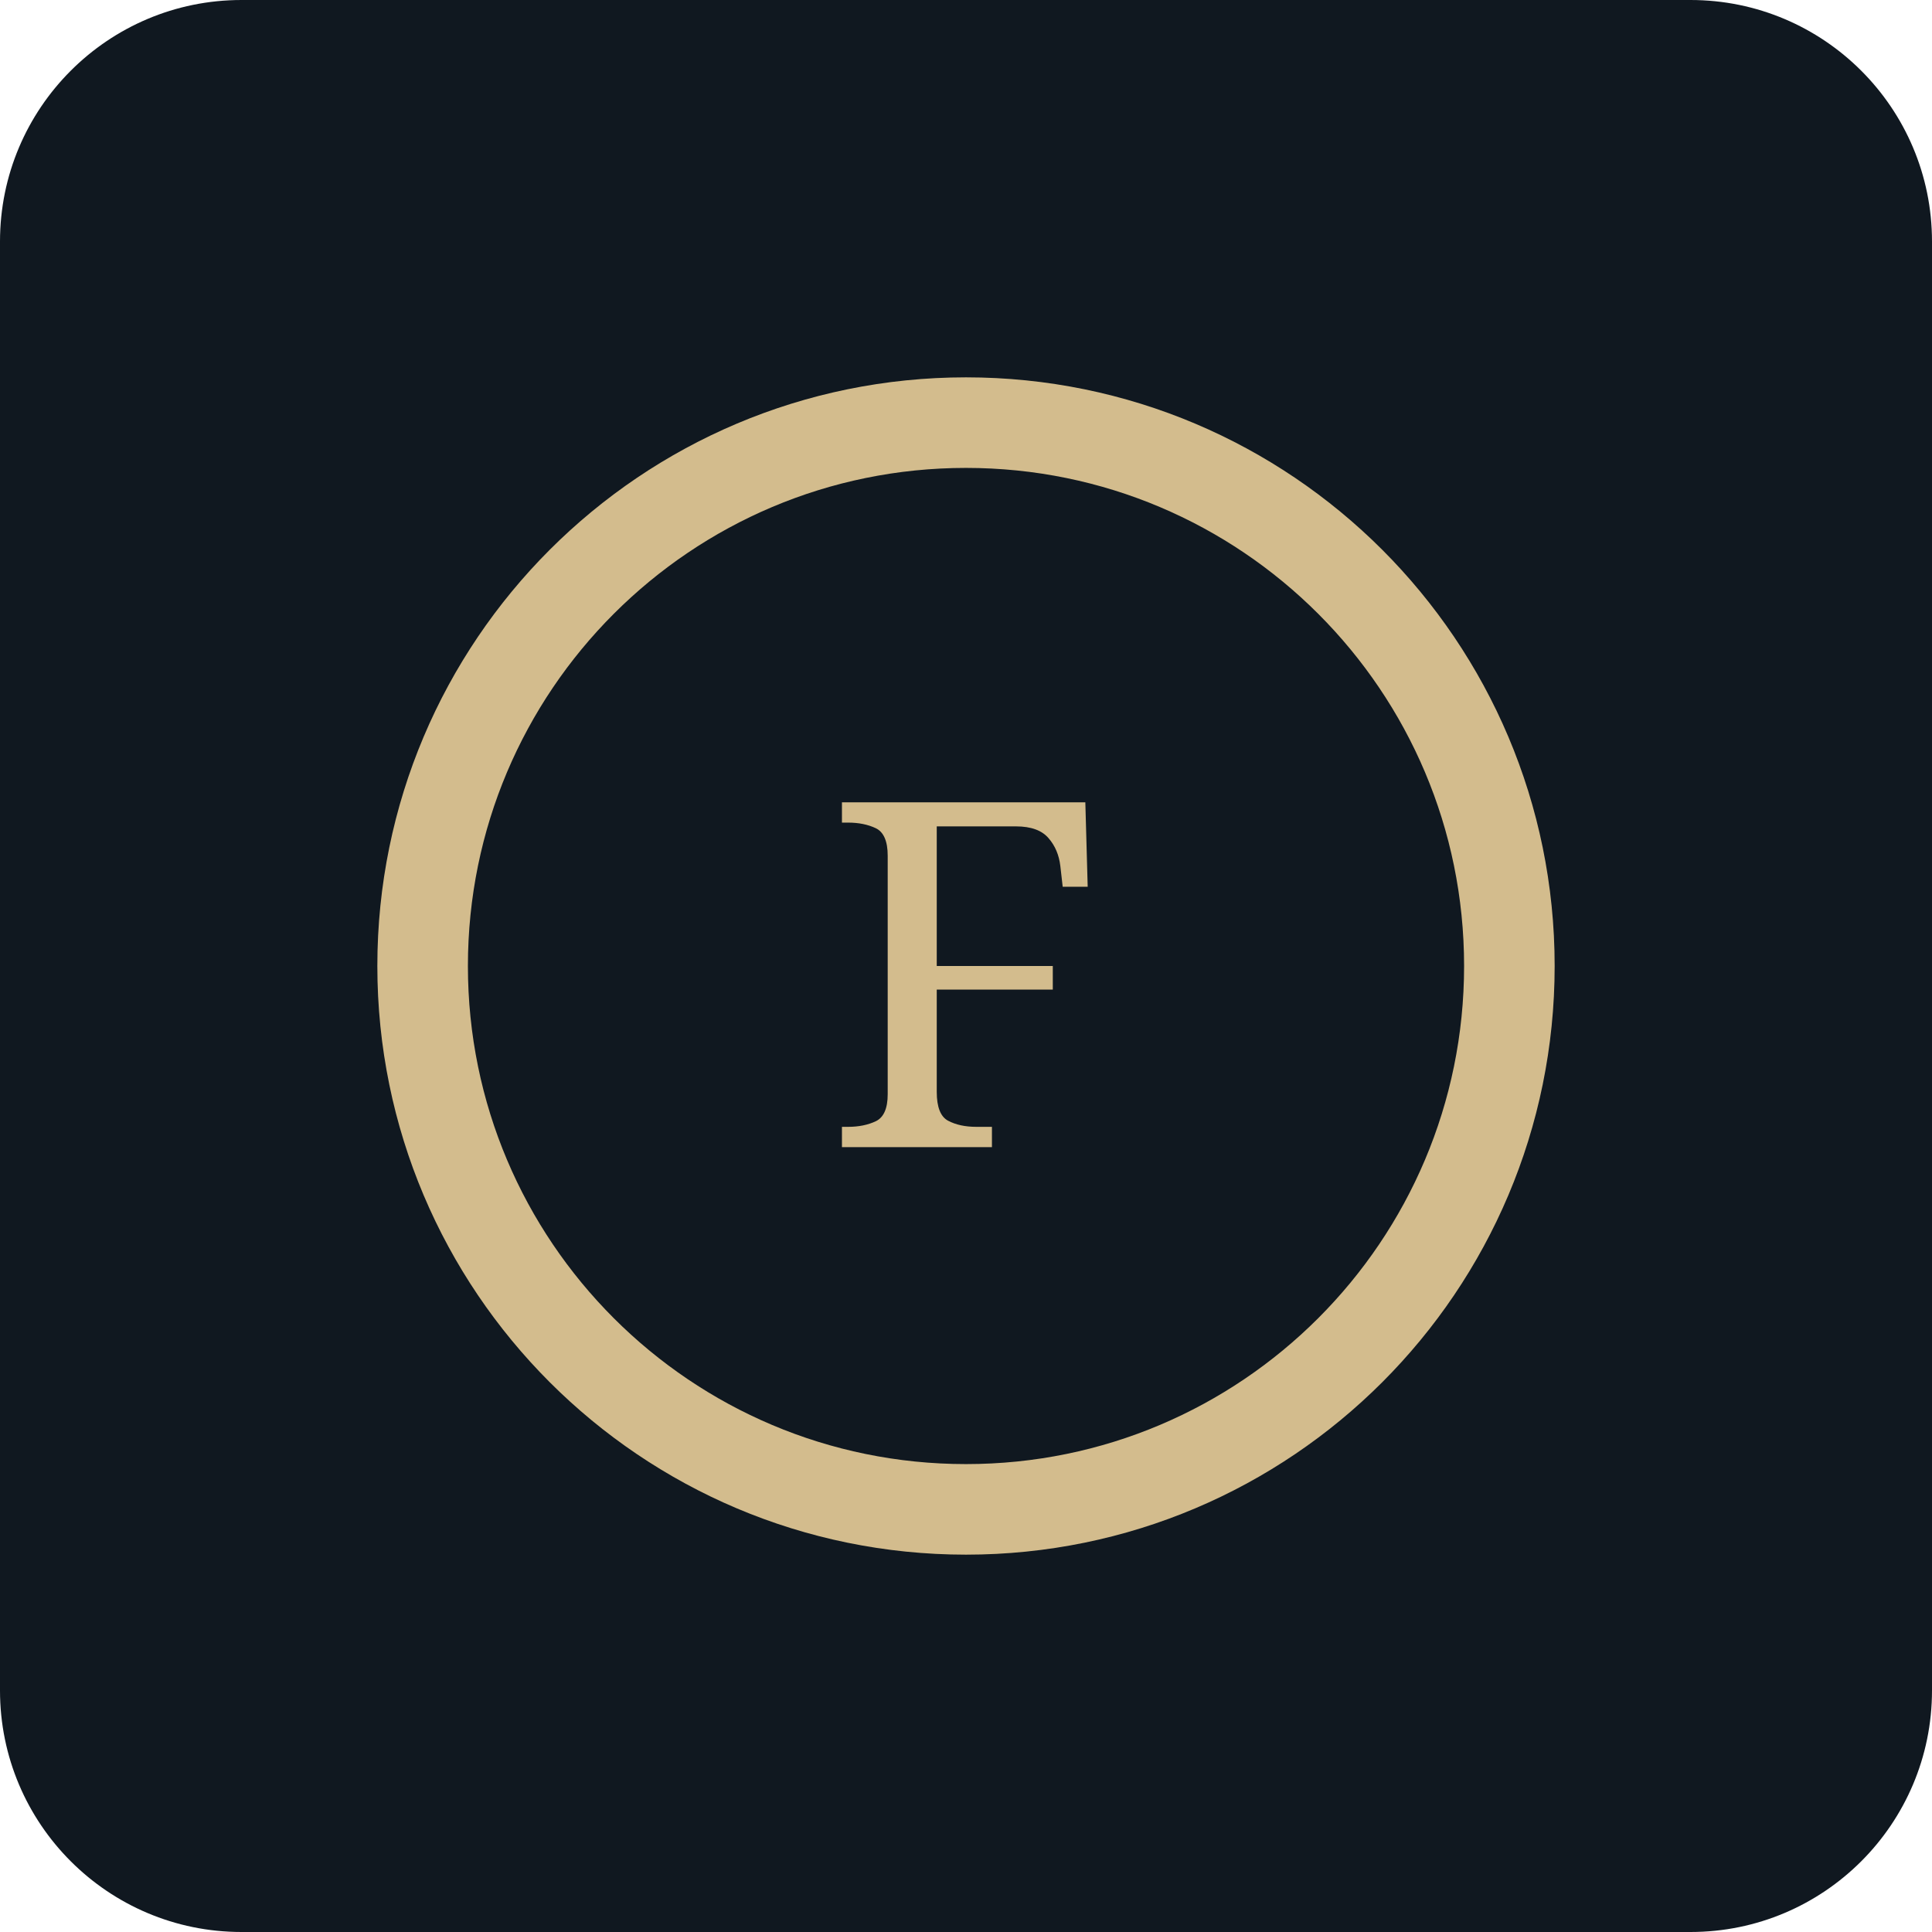
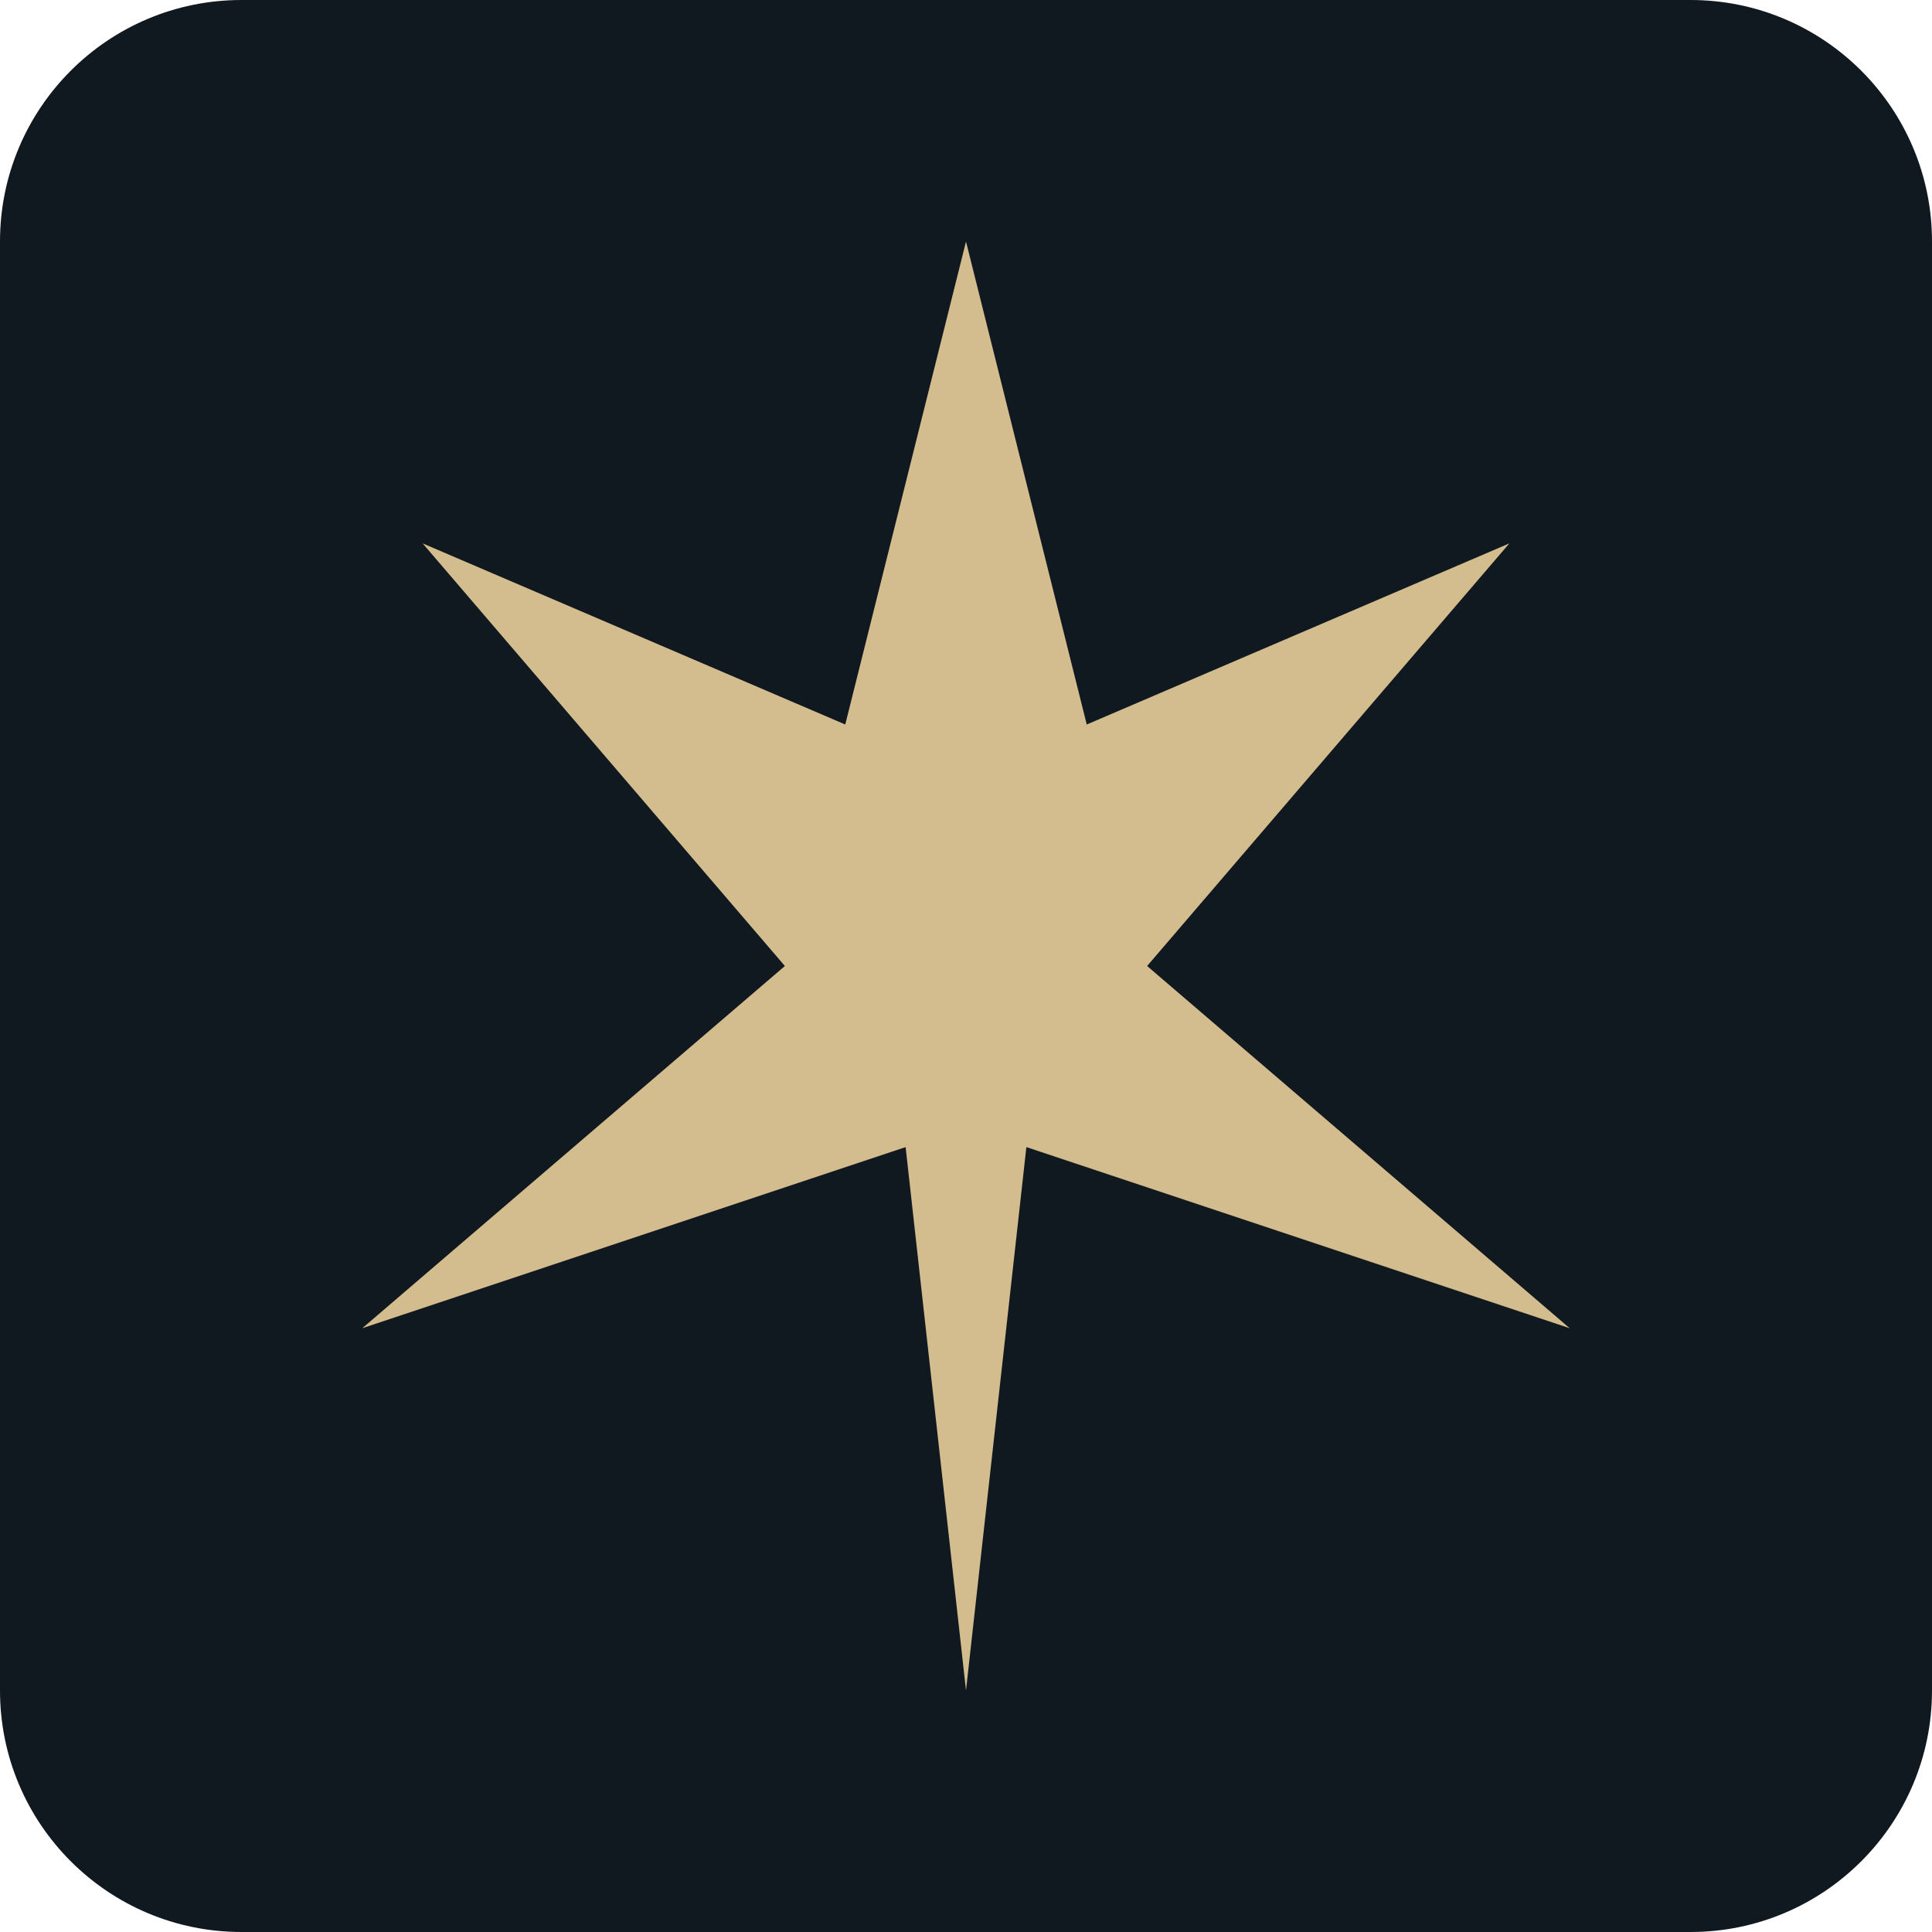
<svg xmlns="http://www.w3.org/2000/svg" viewBox="0 0 64 64" role="img">
  <rect width="64" height="64" rx="8" fill="#101820" />
-   <circle cx="32" cy="32" r="18" fill="none" stroke="#d3bc8d" stroke-width="3" />
-   <text x="32" y="38" text-anchor="middle" font-family="Georgia,serif" font-size="16" fill="#d3bc8d">F</text>
+   <path d="M32 8 L36 24 L50 18 L38 32 L52 44 L34 38 L32 56 L30 38 L12 44 L26 32 L14 18 L28 24 Z" fill="#d3bc8d" />
</svg>
